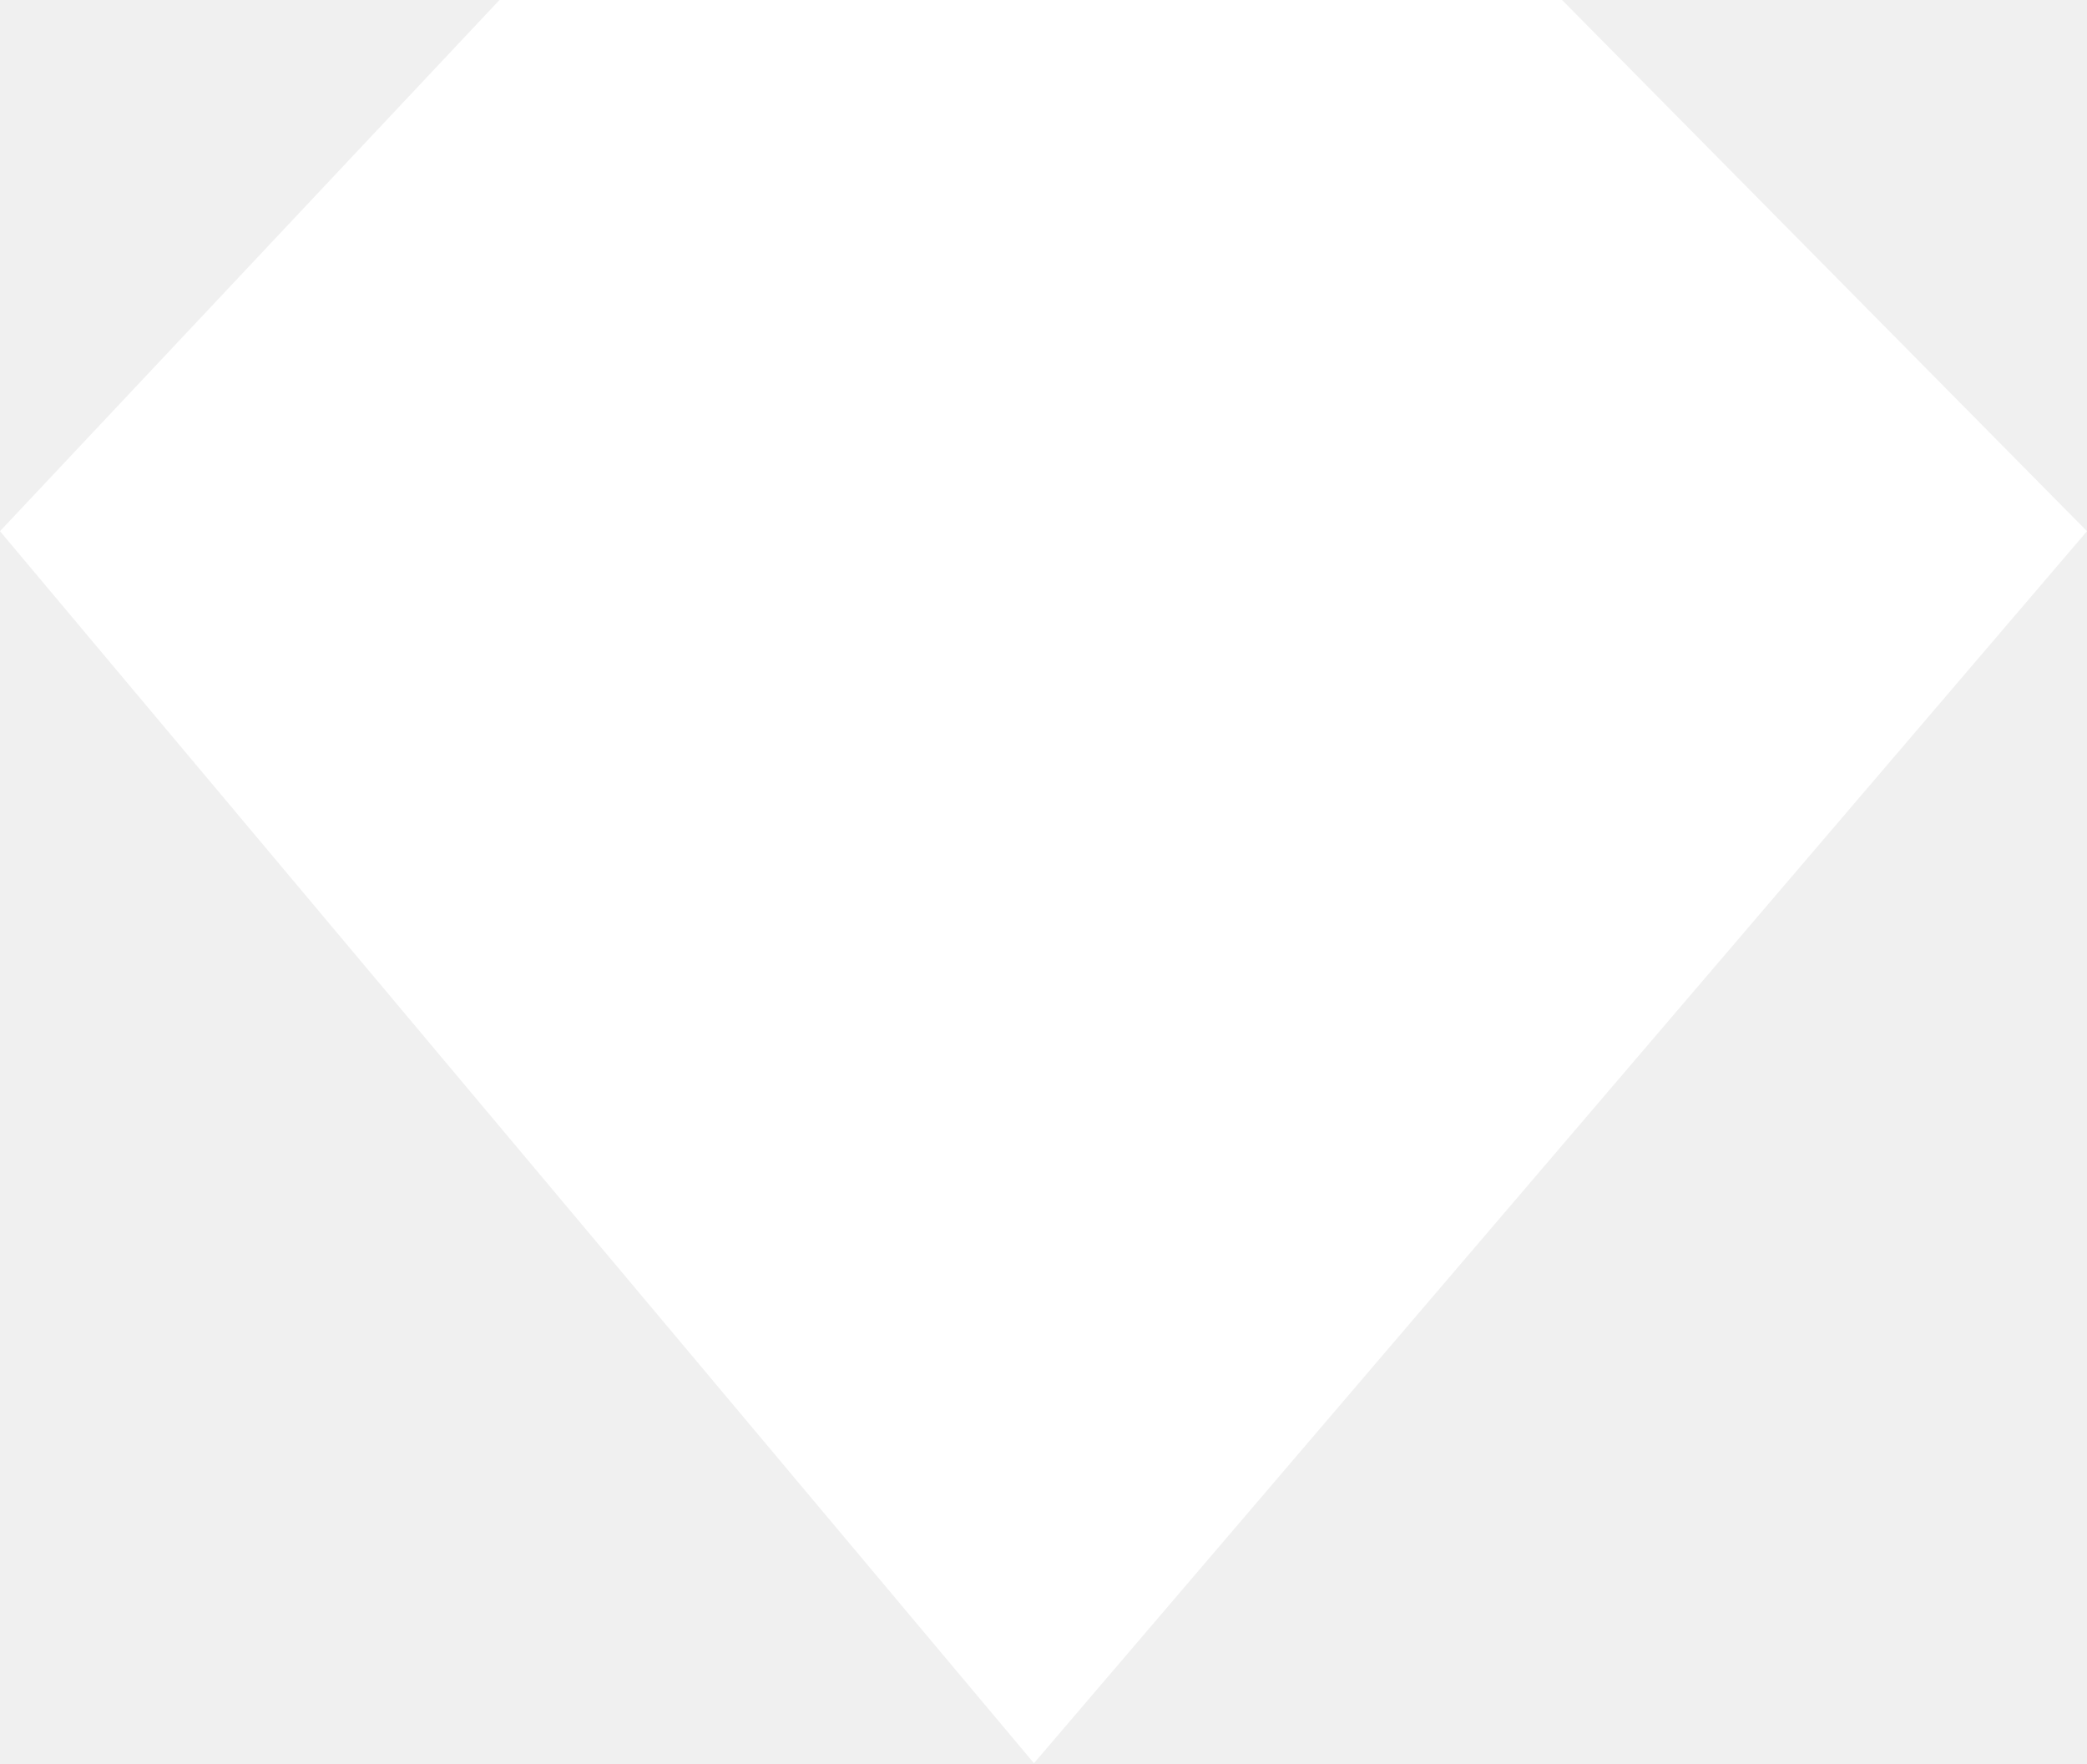
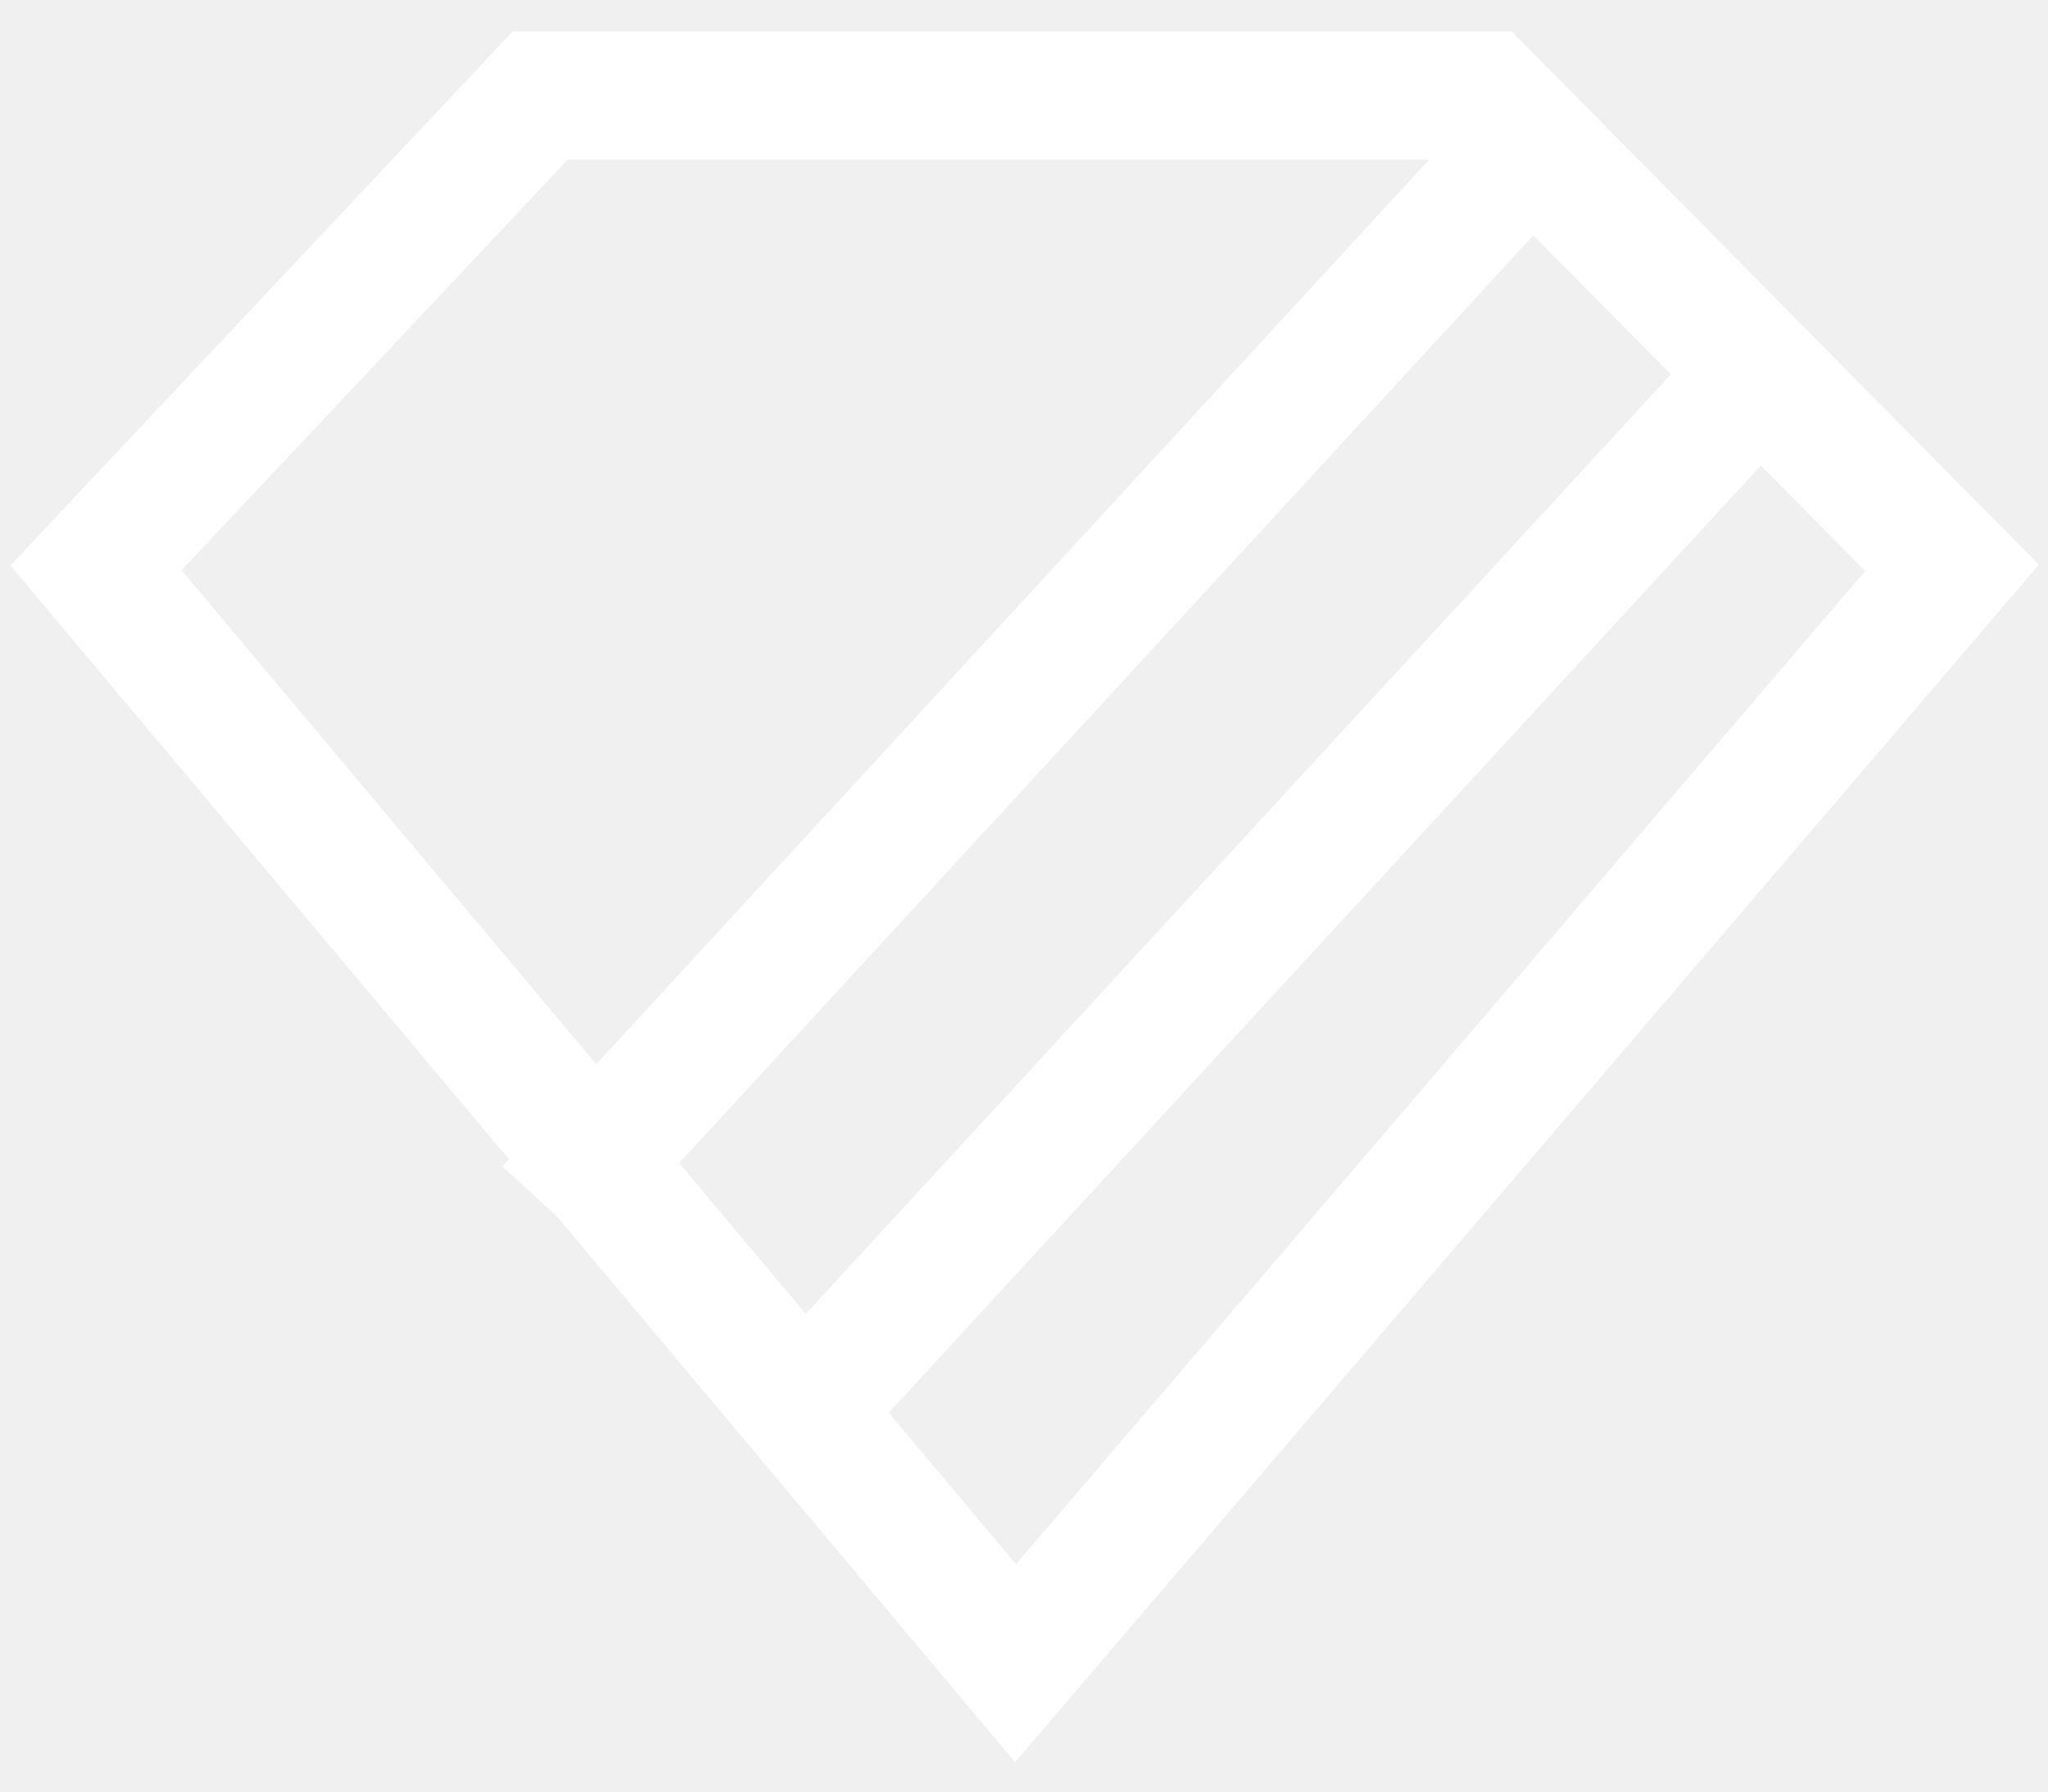
- <svg xmlns="http://www.w3.org/2000/svg" xmlns:xlink="http://www.w3.org/1999/xlink" width="58" height="49" viewBox="0 0 58 49" version="1.1">
-   <g id="Canvas" transform="translate(65 336)">
-     <g id="Vector">
-       <use xlink:href="#path0_fill" transform="translate(-65 -336)" fill="#ffffff" />
+ <svg xmlns="http://www.w3.org/2000/svg" xmlns:xlink="http://www.w3.org/1999/xlink" width="64" height="56" viewBox="0 0 64 56" version="1.1">
+   <g id="Canvas" transform="translate(-1564 -719)">
+     <g id="Group">
+       <g id="Vector">
+         <use xlink:href="#path0_stroke" transform="matrix(1 2.44929e-16 -2.44929e-16 1 1567 721.987)" fill="#FFFFFF" />
+       </g>
+       <g id="Rectangle 2.14">
+         <use xlink:href="#path1_fill" transform="matrix(0.677264 -0.73574 -0.73574 -0.677264 1582.64 758.163)" fill="#FFFFFF" />
+       </g>
+       <g id="Rectangle 2.15">
+         <use xlink:href="#path1_fill" transform="matrix(0.677264 -0.73574 -0.73574 -0.677264 1589.94 765.149)" fill="#FFFFFF" />
+       </g>
    </g>
  </g>
  <defs>
-     <path id="path0_fill" d="M 0 14.762L 28.735 49L 58 14.762L 43.412 0L 13.881 0L 0 14.762Z" />
+     <path id="path0_stroke" d="M 28.735 49L 27.203 50.286L 28.721 52.094L 30.255 50.3L 28.735 49ZM 0 14.762L -1.457 13.392L -2.674 14.687L -1.532 16.048L 0 14.762ZM 13.881 0L 13.881 -2L 13.016 -2L 12.424 -1.37L 13.881 0ZM 43.412 0L 44.834 -1.406L 44.247 -2L 43.412 -2L 43.412 0ZM 58 14.762L 59.52 16.062L 60.715 14.664L 59.423 13.356L 58 14.762ZM 30.267 47.714L 1.532 13.476L -1.532 16.048L 27.203 50.286L 30.267 47.714ZM 1.457 16.132L 15.338 1.37L 12.424 -1.37L -1.457 13.392L 1.457 16.132ZM 13.881 2L 43.412 2L 43.412 -2L 13.881 -2L 13.881 2ZM 41.989 1.406L 56.577 16.168L 59.423 13.356L 44.834 -1.406L 41.989 1.406ZM 56.48 13.463L 27.215 47.7L 30.255 50.3L 59.52 16.062L 56.48 13.463Z" />
+     <path id="path1_fill" d="M 0 0L 46.829 0L 46.829 4L 0 4L 0 0Z" />
  </defs>
</svg>
